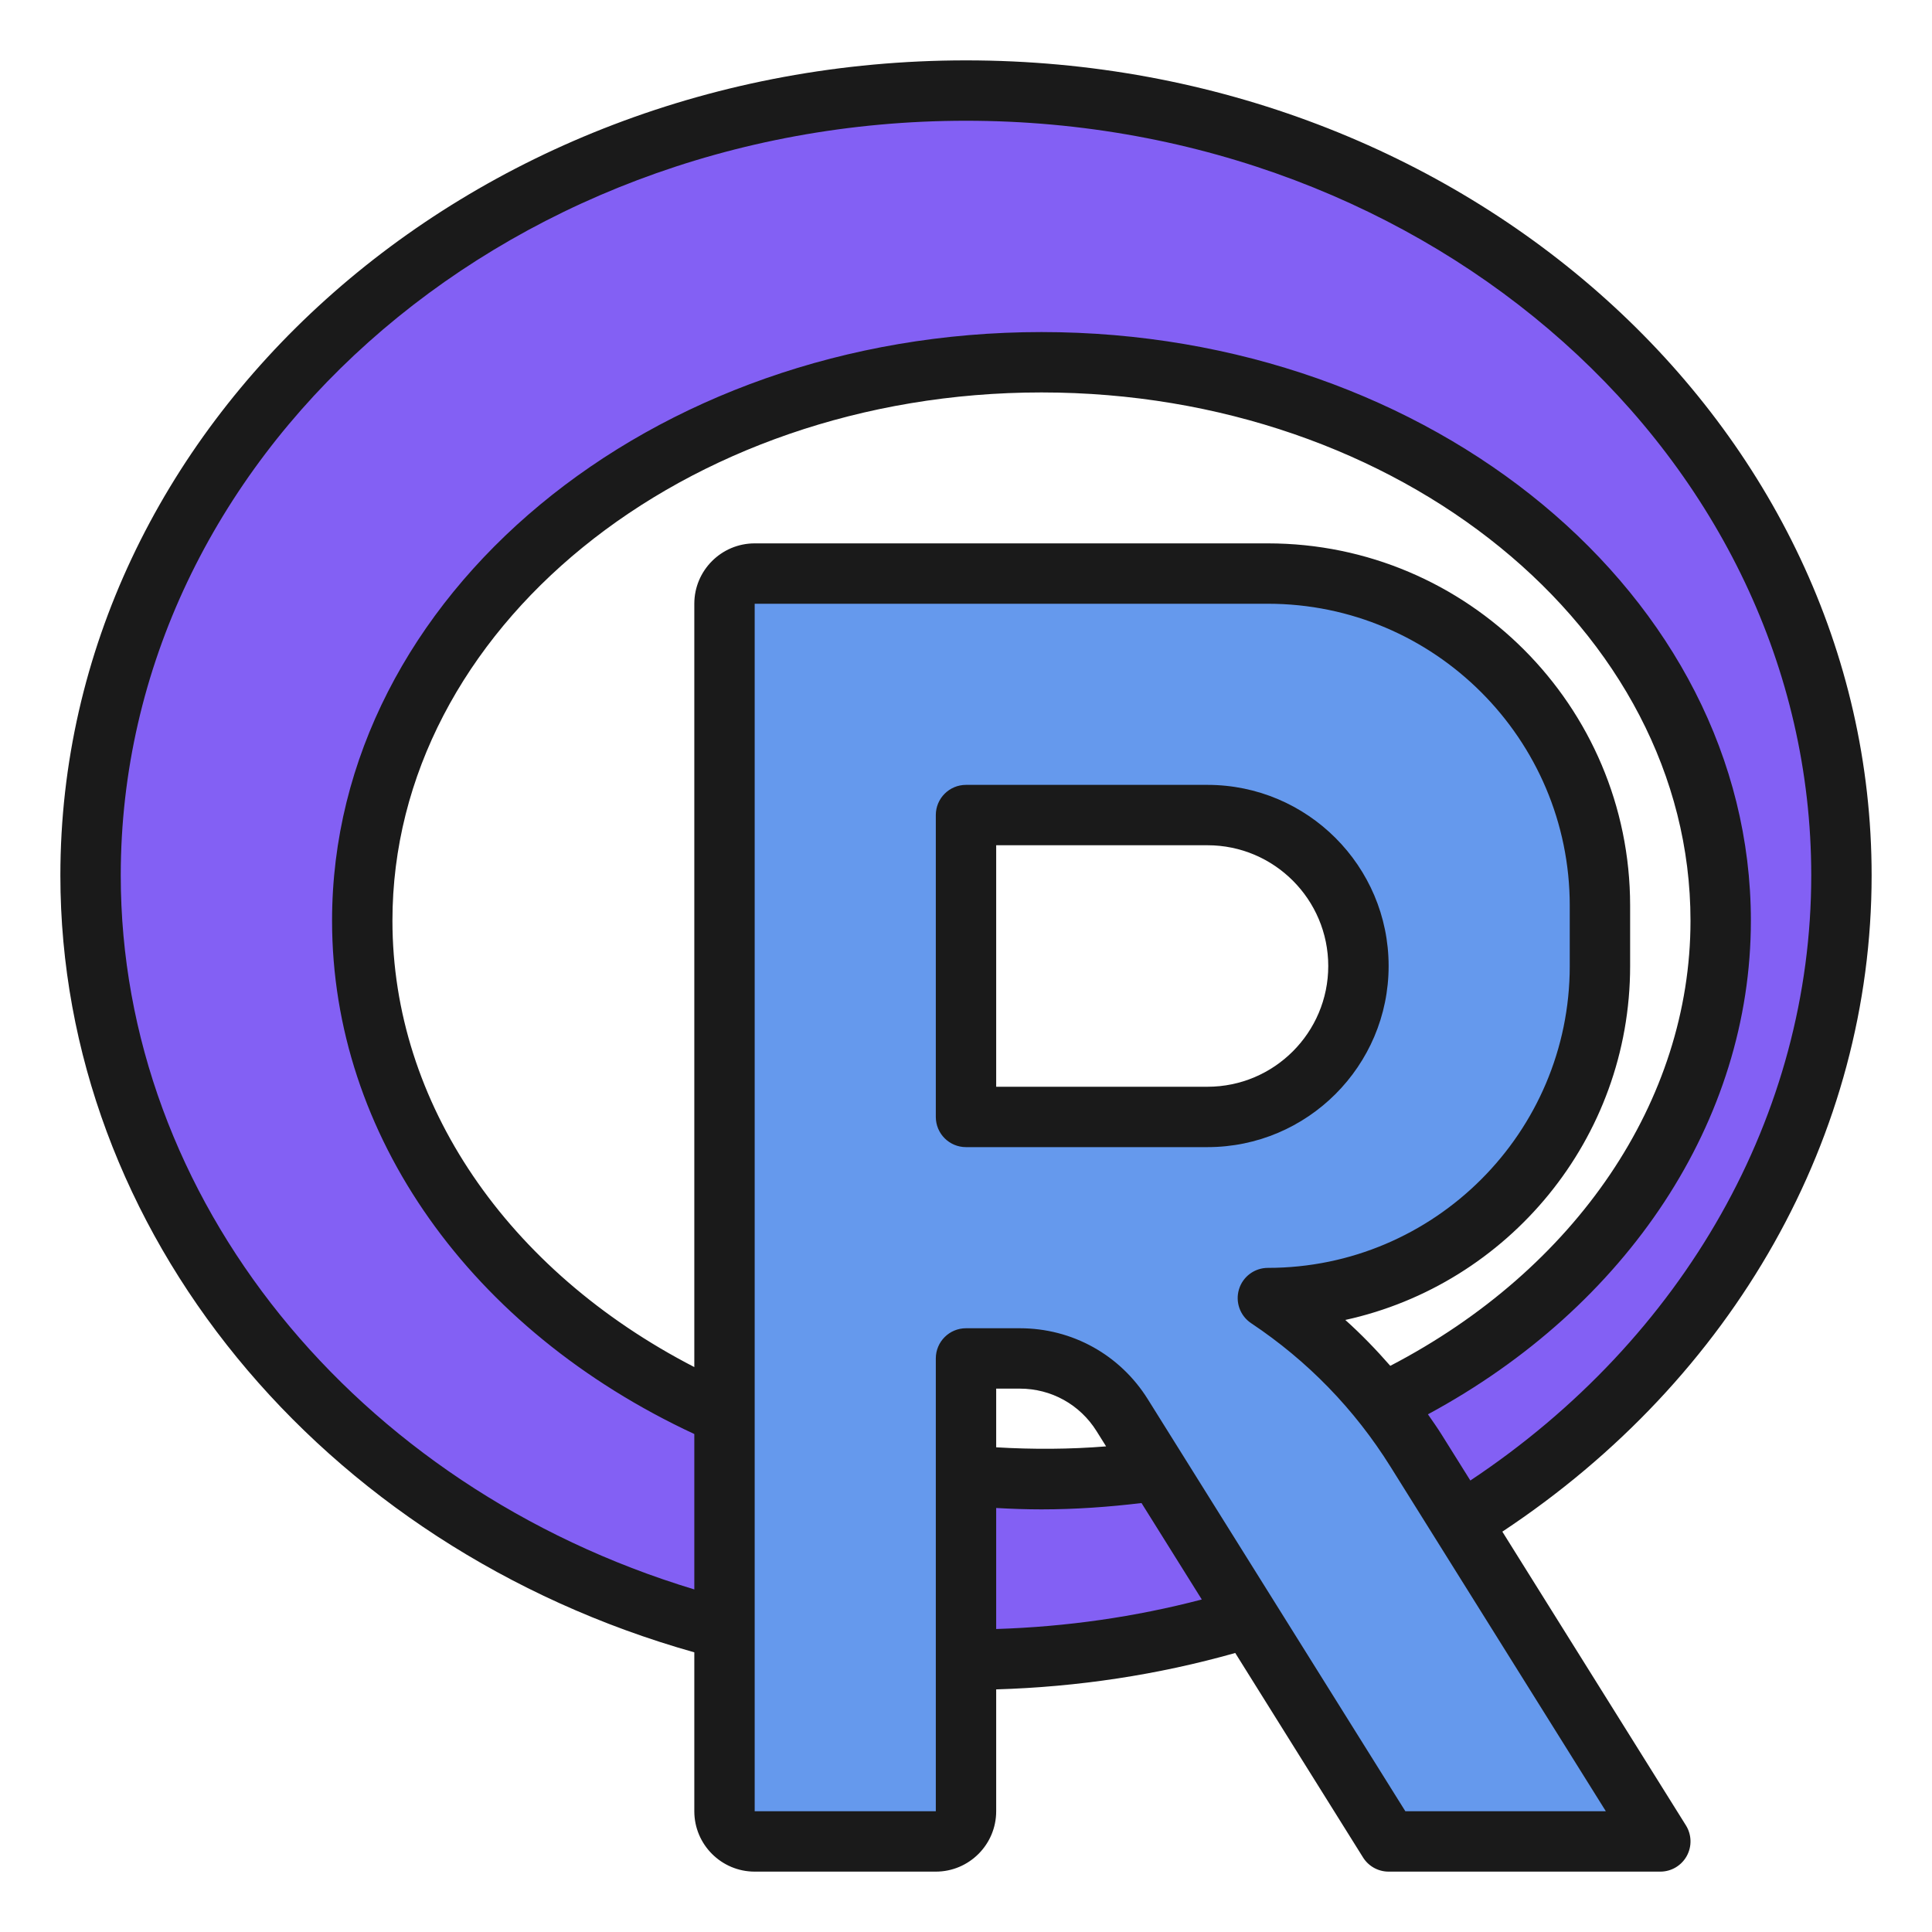
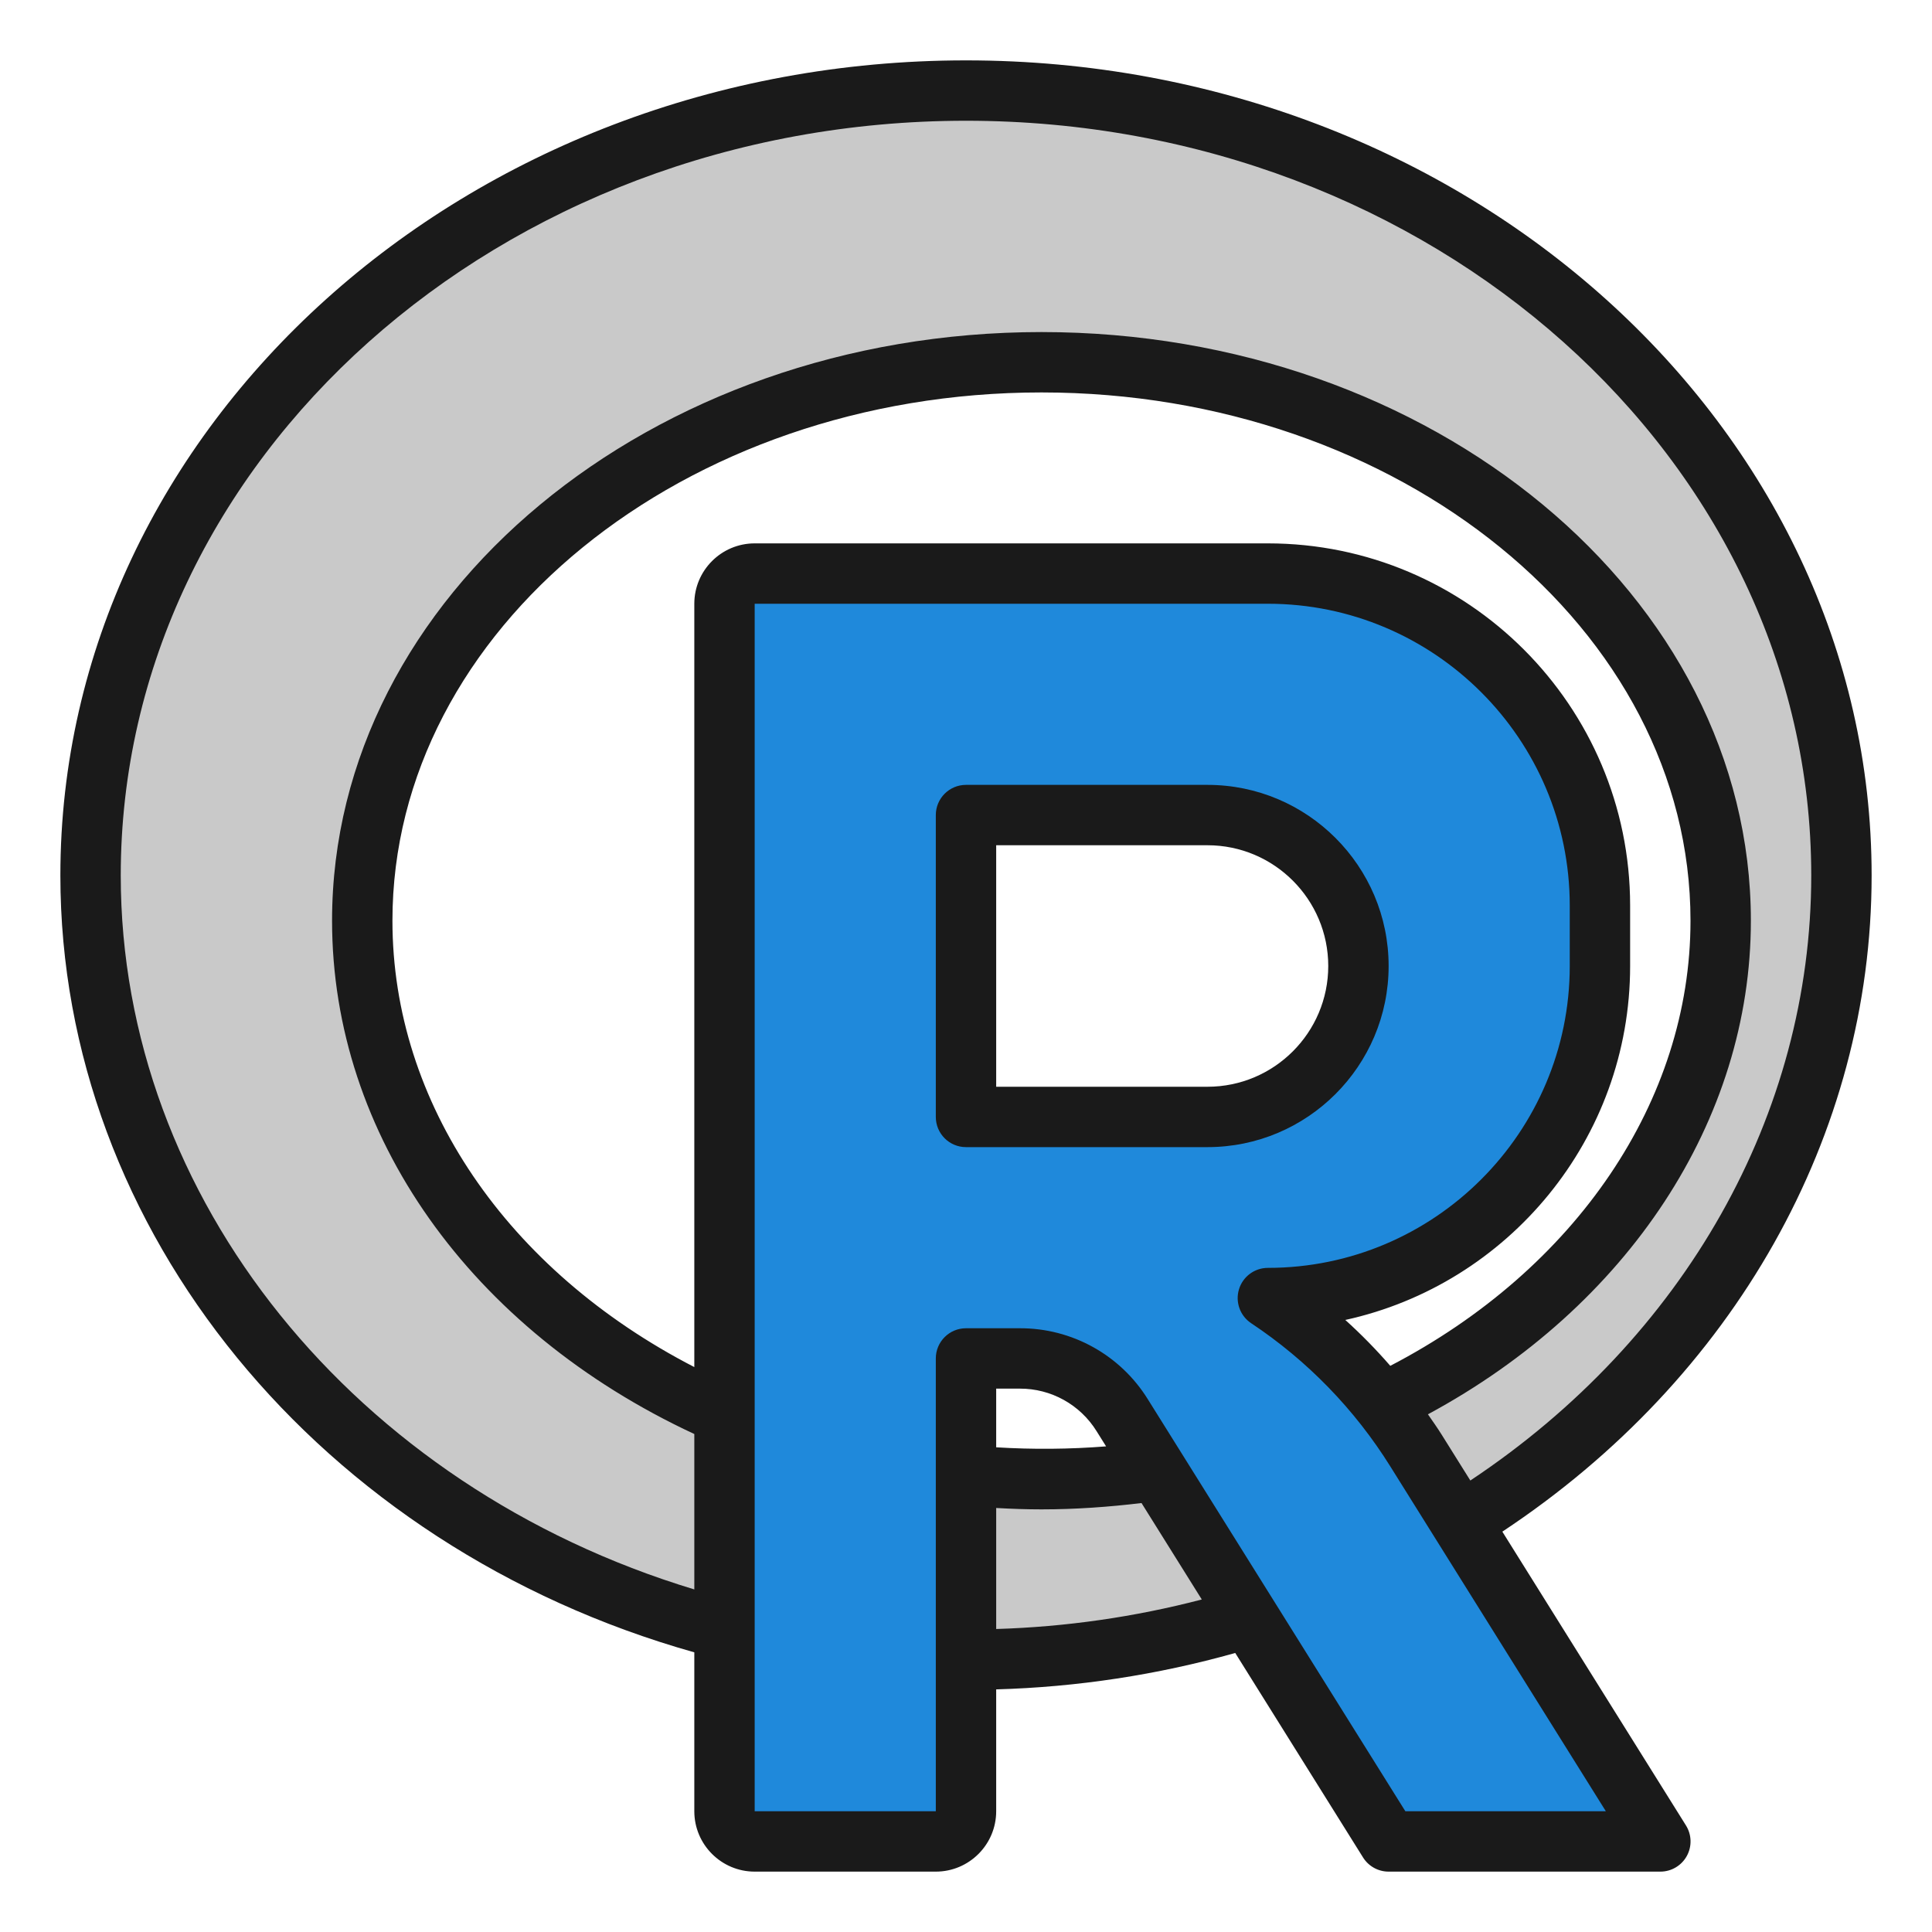
- <svg xmlns="http://www.w3.org/2000/svg" id="Layer_1_1_" enable-background="new 0 0 64 64" height="512" viewBox="0 0 64 64" width="512">
-   <path d="m38.34 48.73 3.04 4.87c-2.94.91-6.1 1.4-9.38 1.4v-6.12c.82.08 1.65.12 2.5.12 1.31 0 2.59-.09 3.83-.27z" fill="#8360f4" />
-   <path d="m61 29c0 8.9-4.99 16.76-12.6 21.44l-1.49-2.38c-.34-.54-.71-1.06-1.11-1.56 6.7-3.2 11.2-9.17 11.2-16 0-10.22-10.07-18.5-22.5-18.5s-22.5 8.28-22.5 18.5c0 7.1 4.86 13.27 12 16.37v7.12c-12.13-3.1-21-13.12-21-24.99 0-14.36 12.98-26 29-26s29 11.64 29 26z" fill="#8360f4" />
-   <path d="m48.4 50.44 6.6 10.56h-9l-8.82-14.12c-.74-1.17-2.02-1.88-3.4-1.88h-1.78v15c0 .55-.45 1-1 1h-6c-.55 0-1-.45-1-1v-40c0-.55.45-1 1-1h17c6.08 0 11 4.92 11 11v2c0 3.04-1.23 5.79-3.22 7.78s-4.74 3.22-7.78 3.22c1.45.97 2.73 2.15 3.8 3.5.4.5.77 1.02 1.11 1.56zm-3.4-18.44c0-1.38-.56-2.63-1.46-3.54-.91-.9-2.16-1.46-3.54-1.46h-8v10h8c2.76 0 5-2.24 5-5z" fill="#6599ed" />
-   <g fill="#1a1a1a">
-     <path d="m46 32c0-3.309-2.691-6-6-6h-8c-.552 0-1 .447-1 1v10c0 .553.448 1 1 1h8c3.309 0 6-2.691 6-6zm-6 4h-7v-8h7c2.206 0 4 1.794 4 4s-1.794 4-4 4z" />
-     <path d="m32 2c-16.542 0-30 12.112-30 27 0 11.771 8.601 22.24 21 25.736v5.264c0 1.103.897 2 2 2h6c1.103 0 2-.897 2-2v-4.037c2.708-.08 5.363-.483 7.919-1.206l4.233 6.773c.183.292.503.47.848.47h9c.363 0 .698-.197.875-.516.176-.317.166-.706-.026-1.015l-6.082-9.731c7.673-5.079 12.233-13.129 12.233-21.738 0-14.888-13.458-27-30-27zm-9 18v25.286c-6.205-3.2-10-8.75-10-14.786 0-9.649 9.645-17.5 21.5-17.5s21.5 7.851 21.5 17.5c0 5.96-3.795 11.545-9.945 14.745-.468-.535-.961-1.046-1.49-1.52 5.388-1.179 9.435-5.989 9.435-11.725v-2c0-6.617-5.383-12-12-12h-17c-1.103 0-2 .897-2 2zm10 33.963v-4.009c.497.028.998.046 1.5.046 1.127 0 2.234-.08 3.314-.21l1.997 3.195c-2.205.578-4.486.905-6.811.978zm0-6.019v-1.944h.783c1.041 0 1.992.527 2.543 1.41l.315.503c-1.201.098-2.434.103-3.641.031zm13.554 12.056-8.532-13.65c-.92-1.472-2.505-2.35-4.239-2.35h-1.783c-.552 0-1 .447-1 1v15h-6v-40h17c5.514 0 10 4.486 10 10v2c0 5.514-4.486 10-10 10-.44 0-.83.288-.957.71-.128.422.036.878.402 1.122 1.872 1.248 3.426 2.848 4.618 4.756l7.133 11.412zm2.153-10.956-.948-1.516c-.145-.232-.302-.453-.457-.677 6.626-3.576 10.698-9.744 10.698-16.351 0-10.752-10.542-19.5-23.5-19.5s-23.5 8.748-23.5 19.5c0 7.095 4.585 13.552 12 17.004v5.148c-11.245-3.402-19-12.951-19-23.652 0-13.785 12.561-25 28-25s28 11.215 28 25c0 7.915-4.208 15.334-11.293 20.044z" />
+ <svg xmlns="http://www.w3.org/2000/svg" version="1.1" width="512" height="512" x="0" y="0" viewBox="0 0 64 64" style="enable-background:new 0 0 512 512" xml:space="preserve" class="">
+   <g>
+     <path fill="#c9c9c9" d="m38.34 48.73 3.04 4.87c-2.94.91-6.1 1.4-9.38 1.4v-6.12a26.668 26.668 0 0 0 6.33-.15z" data-original="#8360f4" class="" opacity="1" />
+     <path fill="#c9c9c9" d="M61 29c0 8.9-4.99 16.76-12.6 21.44l-1.49-2.38c-.34-.54-.71-1.06-1.11-1.56 6.7-3.2 11.2-9.17 11.2-16C57 20.28 46.93 12 34.5 12S12 20.28 12 30.5c0 7.1 4.86 13.27 12 16.37v7.12C11.87 50.89 3 40.87 3 29 3 14.64 15.98 3 32 3s29 11.64 29 26z" data-original="#8360f4" class="" opacity="1" />
+     <path fill="#1f89db" d="M48.4 50.44 55 61h-9l-8.82-14.12a4.023 4.023 0 0 0-3.4-1.88H32v15c0 .55-.45 1-1 1h-6c-.55 0-1-.45-1-1V20c0-.55.45-1 1-1h17c6.08 0 11 4.92 11 11v2c0 3.04-1.23 5.79-3.22 7.78S45.04 43 42 43c1.45.97 2.73 2.15 3.8 3.5.4.5.77 1.02 1.11 1.56zM45 32c0-1.38-.56-2.63-1.46-3.54-.91-.9-2.16-1.46-3.54-1.46h-8v10h8c2.76 0 5-2.24 5-5z" data-original="#6599ed" class="" opacity="1" />
+     <g fill="#1a1a1a">
+       <path d="M46 32c0-3.309-2.691-6-6-6h-8a1 1 0 0 0-1 1v10a1 1 0 0 0 1 1h8c3.309 0 6-2.691 6-6zm-6 4h-7v-8h7c2.206 0 4 1.794 4 4s-1.794 4-4 4z" fill="#1a1a1a" data-original="#1a1a1a" class="" />
+       <path d="M32 2C15.458 2 2 14.112 2 29c0 11.771 8.601 22.24 21 25.736V60c0 1.103.897 2 2 2h6c1.103 0 2-.897 2-2v-4.037a32.6 32.6 0 0 0 7.919-1.206l4.233 6.773A1 1 0 0 0 46 62h9a1 1 0 0 0 .849-1.531l-6.082-9.731C57.44 45.659 62 37.609 62 29 62 14.112 48.542 2 32 2zm-9 18v25.286c-6.205-3.2-10-8.75-10-14.786C13 20.851 22.645 13 34.5 13S56 20.851 56 30.5c0 5.96-3.795 11.545-9.945 14.745a17.523 17.523 0 0 0-1.49-1.52C49.953 42.546 54 37.736 54 32v-2c0-6.617-5.383-12-12-12H25c-1.103 0-2 .897-2 2zm10 33.963v-4.009c.497.028.998.046 1.5.046 1.127 0 2.234-.08 3.314-.21l1.997 3.195a30.627 30.627 0 0 1-6.811.978zm0-6.019V46h.783a2.98 2.98 0 0 1 2.543 1.41l.315.503a26.02 26.02 0 0 1-3.641.031zM46.554 60l-8.532-13.65A4.97 4.97 0 0 0 33.783 44H32a1 1 0 0 0-1 1v15h-6V20h17c5.514 0 10 4.486 10 10v2c0 5.514-4.486 10-10 10a1 1 0 0 0-.555 1.832 15.636 15.636 0 0 1 4.618 4.756L53.196 60zm2.153-10.956-.948-1.516c-.145-.232-.302-.453-.457-.677C53.928 43.275 58 37.107 58 30.5 58 19.748 47.458 11 34.5 11S11 19.748 11 30.5c0 7.095 4.585 13.552 12 17.004v5.148C11.755 49.25 4 39.701 4 29 4 15.215 16.561 4 32 4s28 11.215 28 25c0 7.915-4.208 15.334-11.293 20.044z" fill="#1a1a1a" data-original="#1a1a1a" class="" />
+     </g>
  </g>
</svg>
